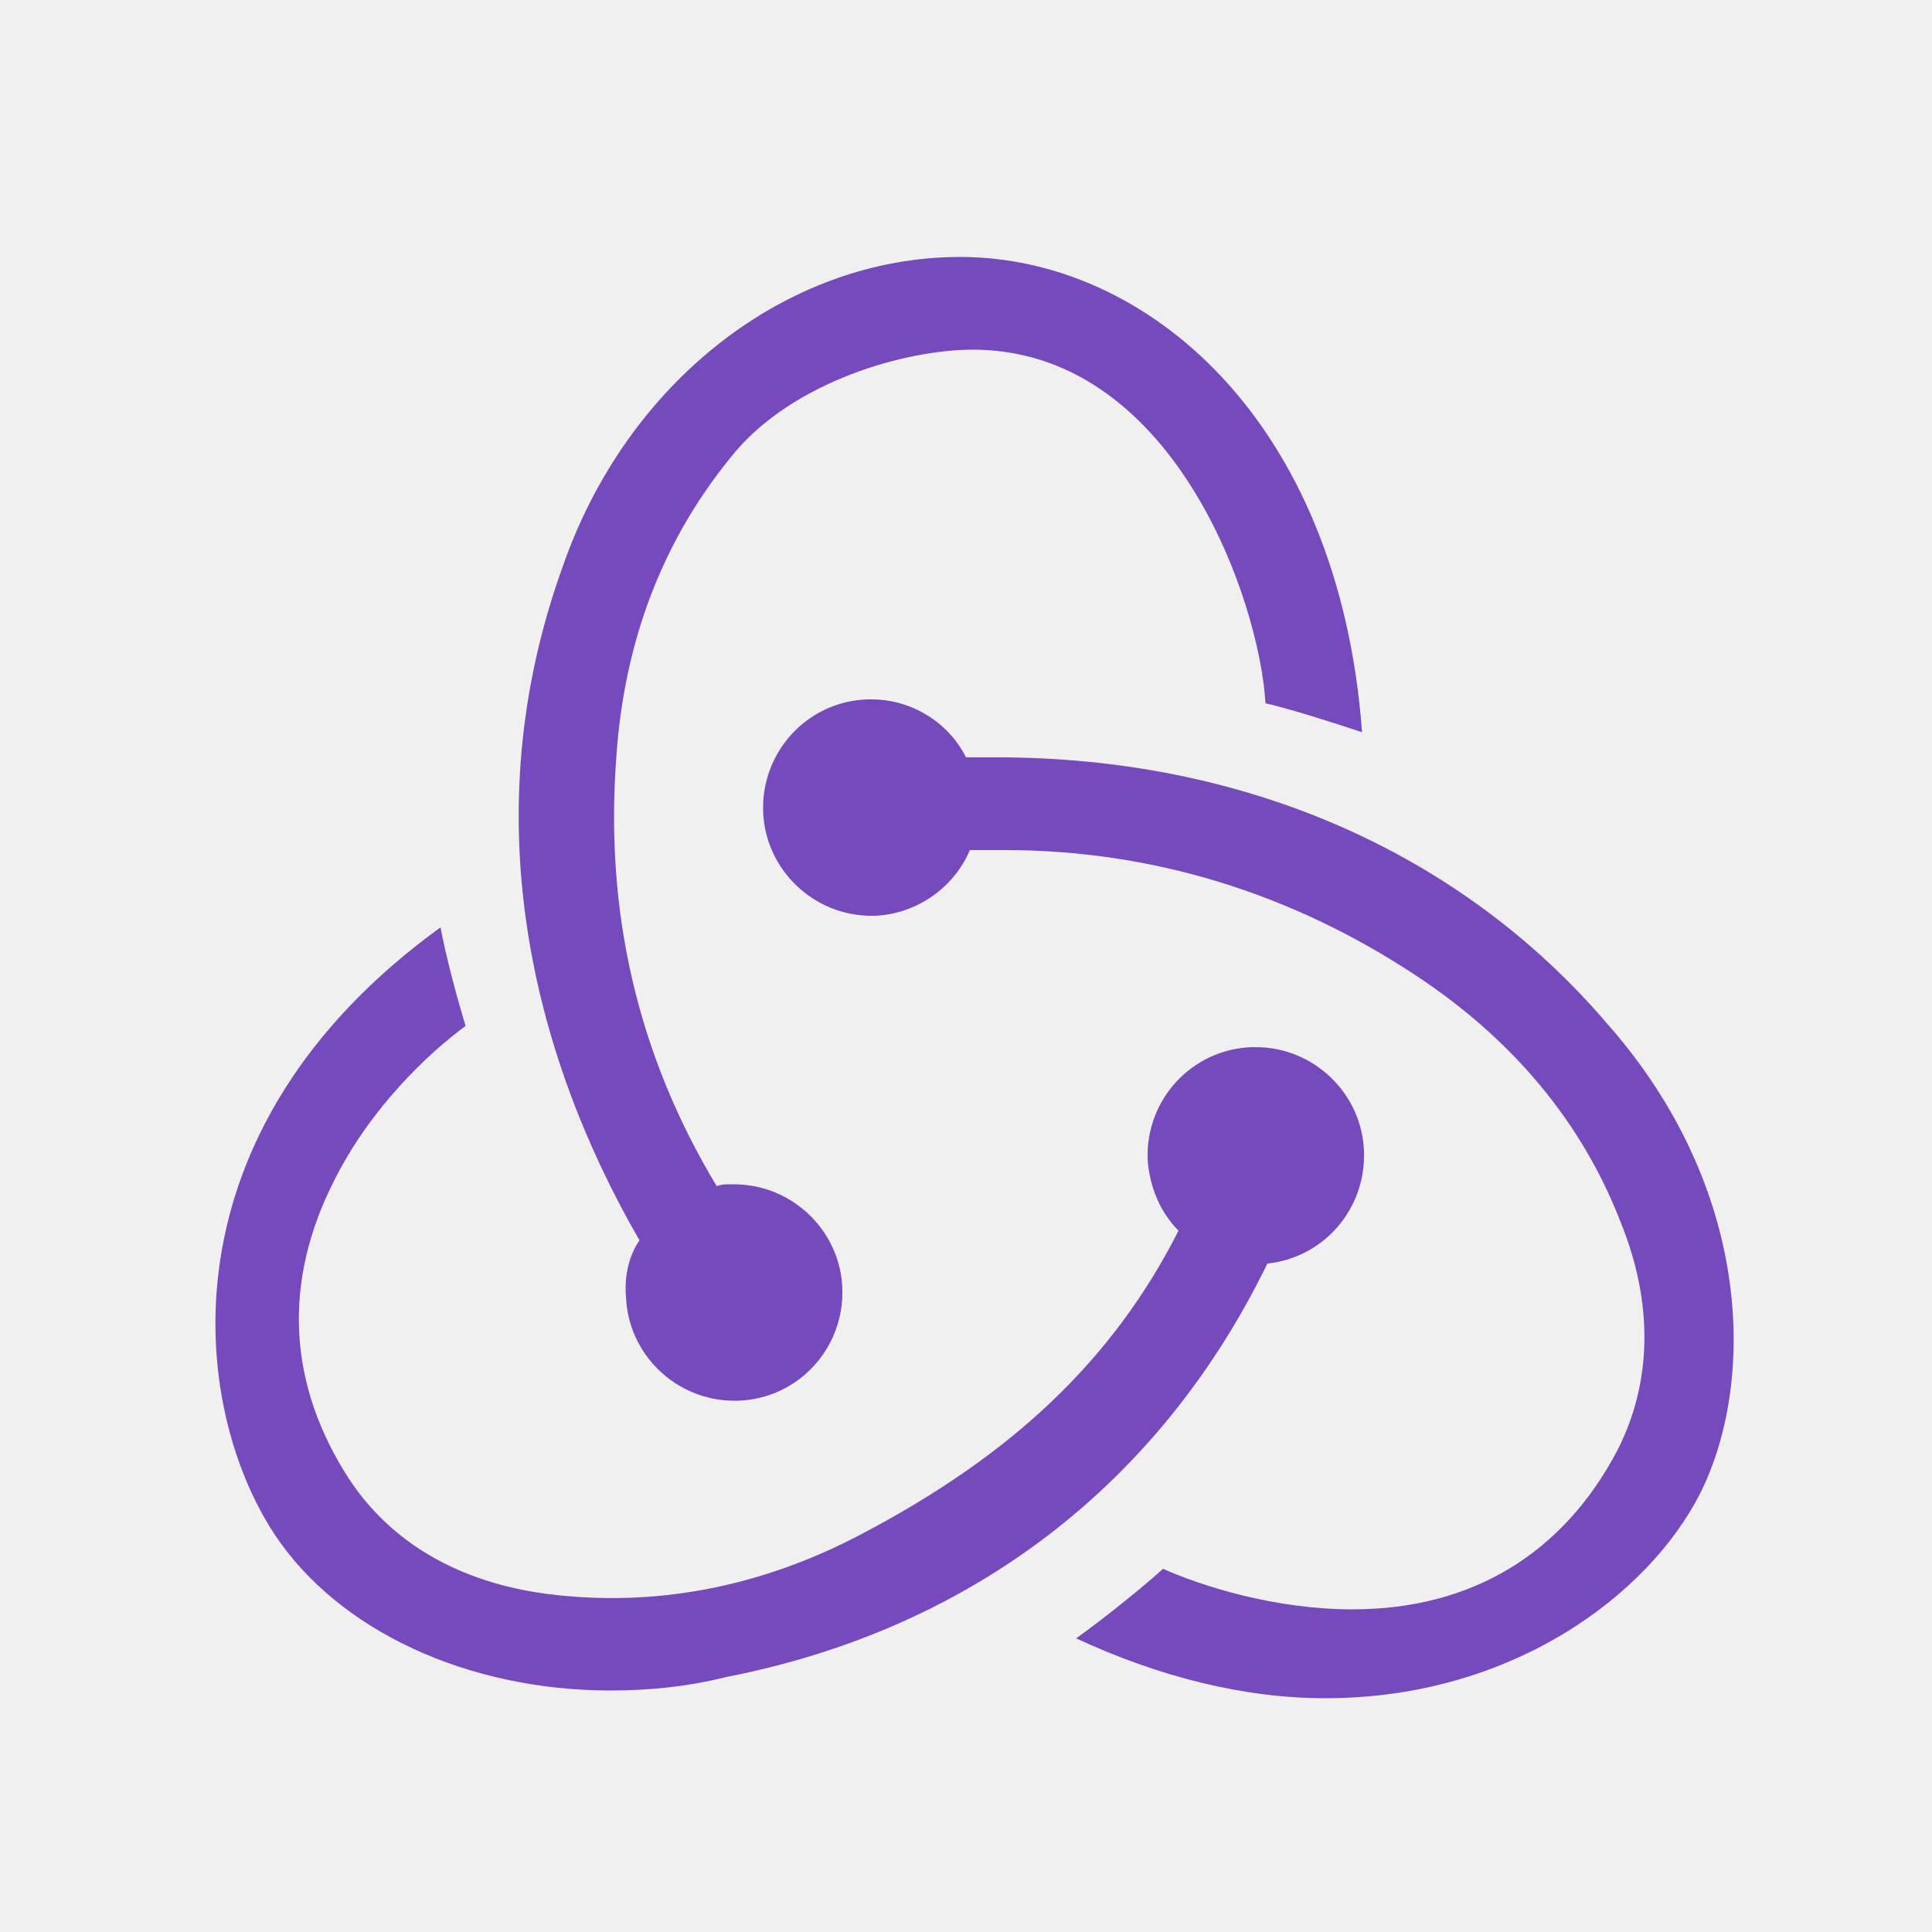
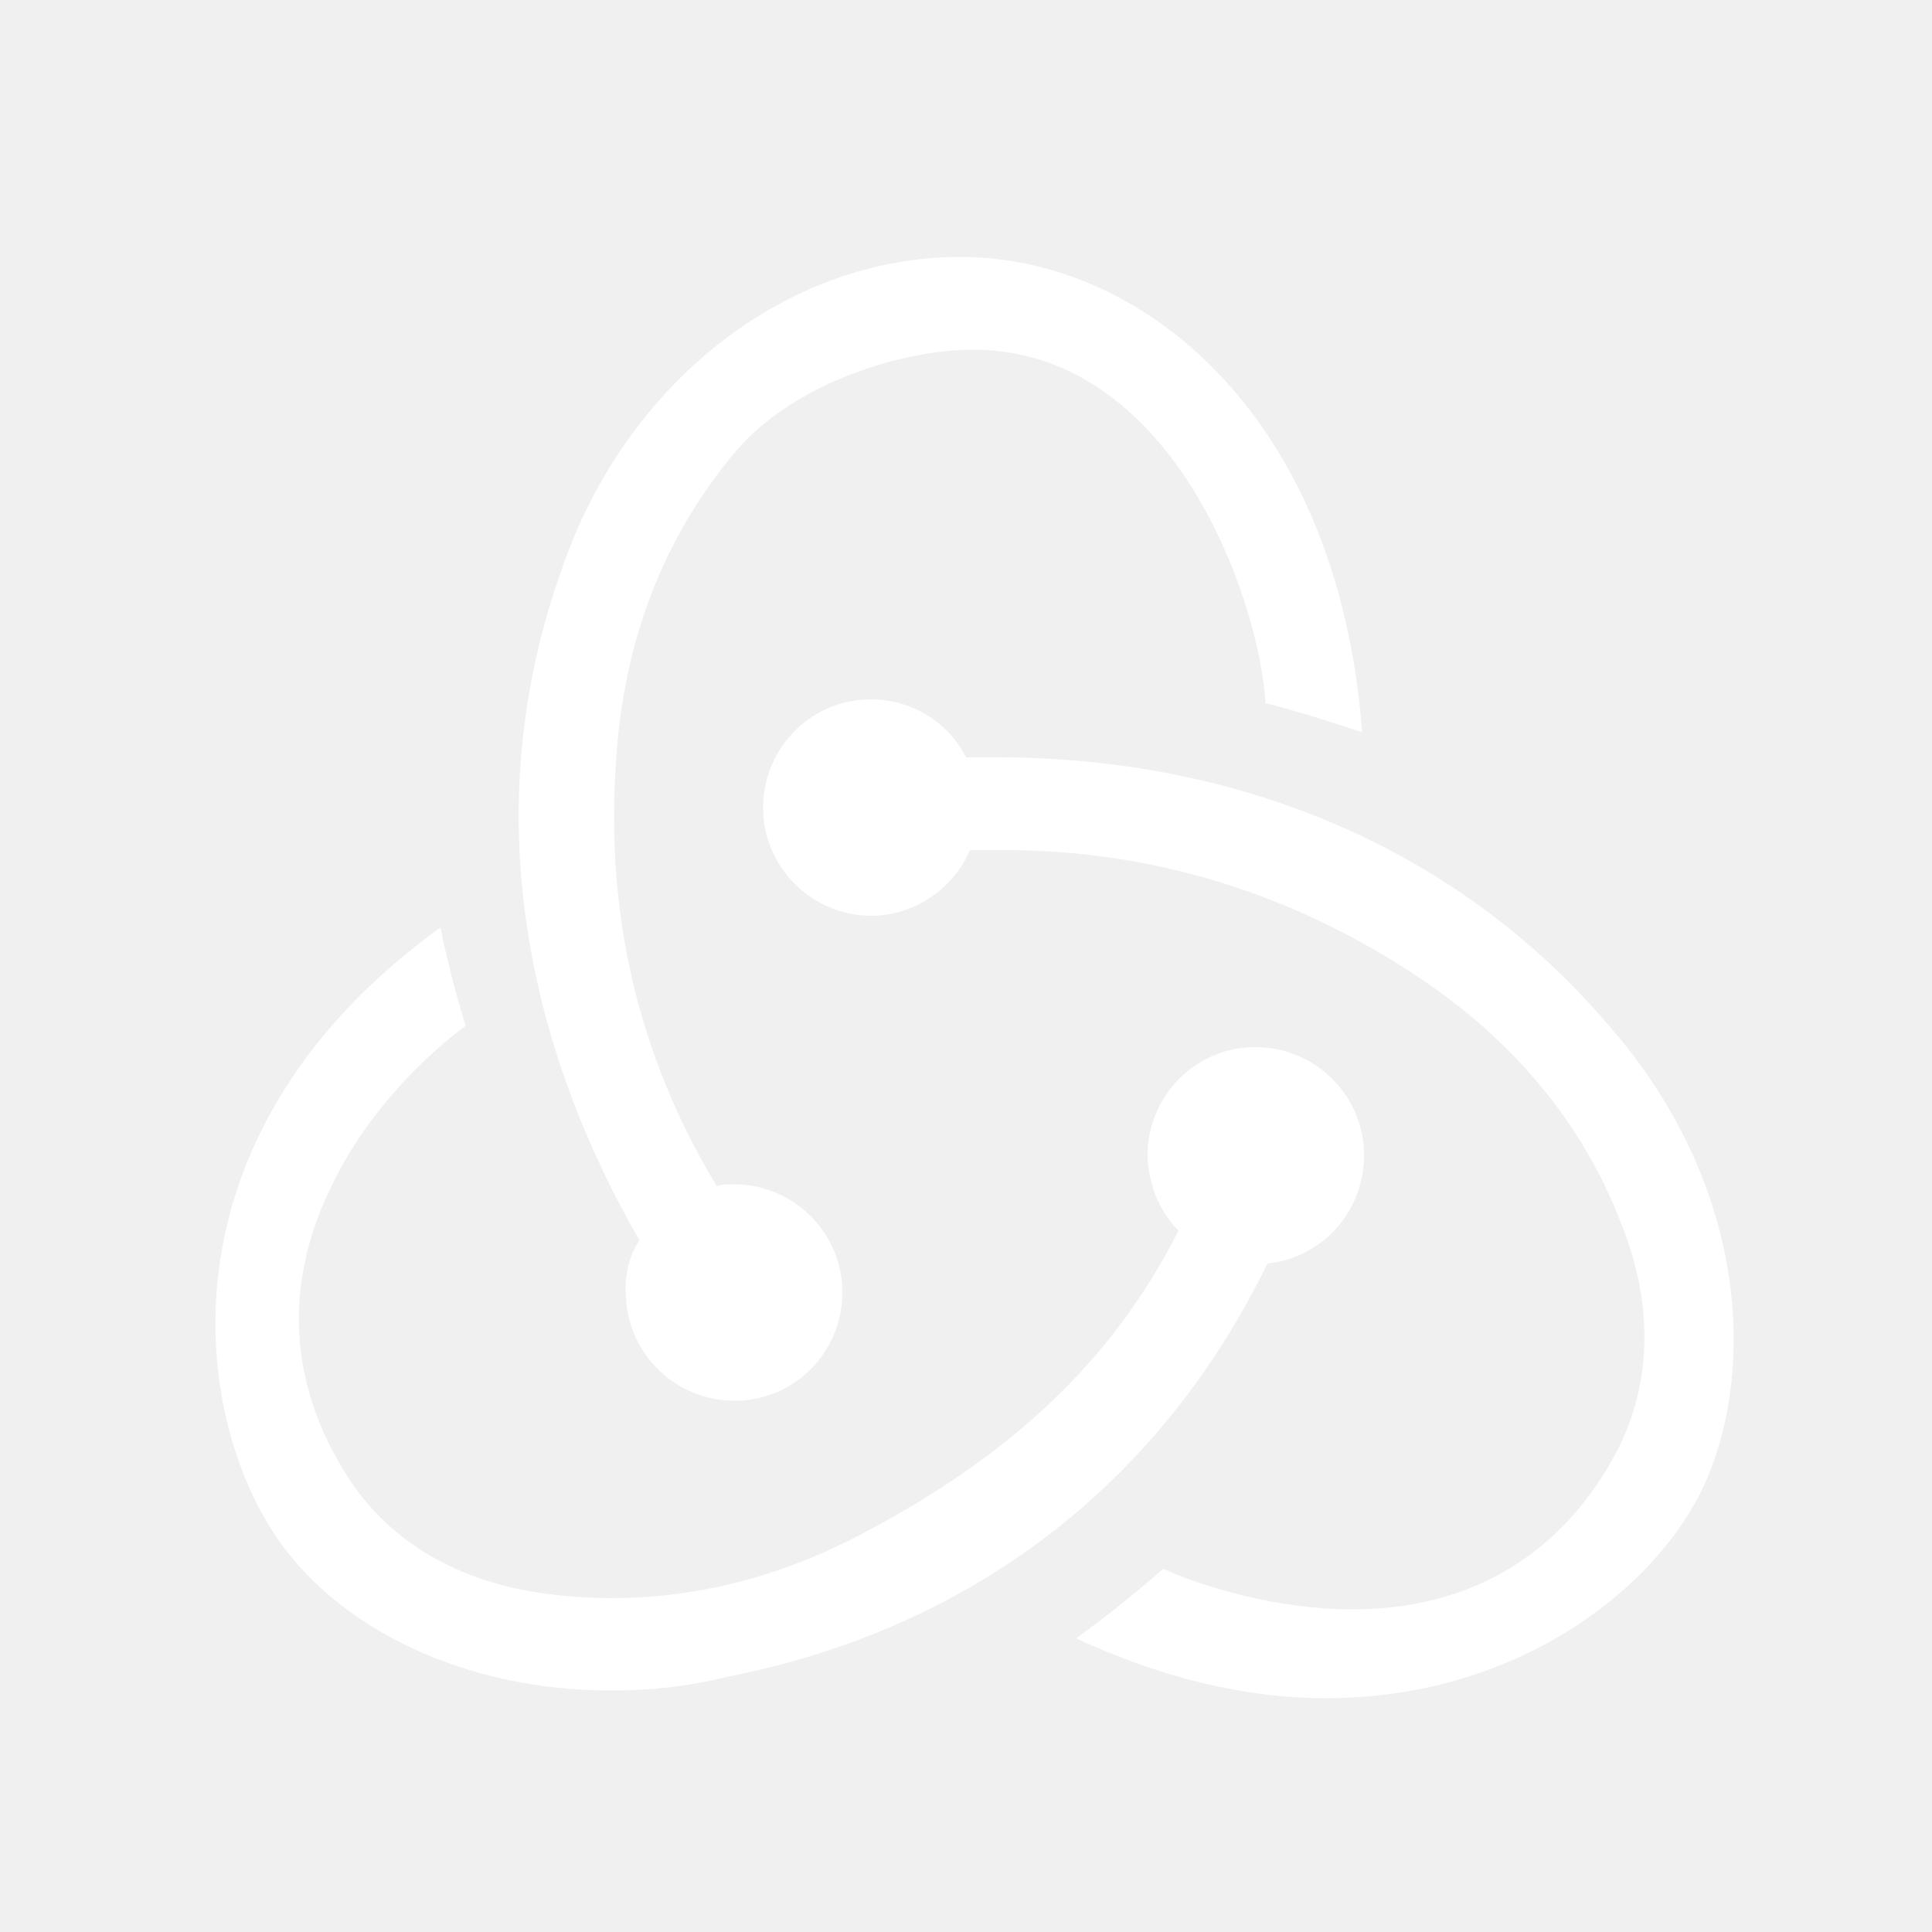
<svg xmlns="http://www.w3.org/2000/svg" viewBox="0 0 100 100">
-   <g fill="#764ABC">
+   <g fill="#ffffff">
    <path d="M65.6 65.4c2.9-.3 5.1-2.8 5-5.8-.1-3-2.6-5.4-5.6-5.4h-.2c-3.1.1-5.5 2.7-5.4 5.8.1 1.5.7 2.8 1.6 3.7-3.4 6.7-8.6 11.6-16.4 15.7-5.3 2.8-10.8 3.8-16.3 3.1-4.5-.6-8-2.6-10.2-5.9-3.2-4.9-3.5-10.2-.8-15.5 1.9-3.8 4.9-6.6 6.8-8-.4-1.3-1-3.5-1.3-5.1-14.5 10.5-13 24.7-8.6 31.4 3.3 5 10 8.1 17.4 8.1 2 0 4-.2 6-.7 12.8-2.5 22.5-10.1 28-21.4z" />
    <path d="M83.2 53c-7.6-8.9-18.8-13.8-31.6-13.8H50c-.9-1.8-2.8-3-4.9-3h-.2c-3.1.1-5.5 2.7-5.4 5.8.1 3 2.6 5.4 5.6 5.4h.2c2.2-.1 4.1-1.5 4.9-3.4H52c7.6 0 14.8 2.2 21.3 6.5 5 3.3 8.6 7.6 10.6 12.8 1.7 4.2 1.6 8.3-.2 11.8-2.8 5.3-7.5 8.2-13.7 8.2-4 0-7.8-1.2-9.8-2.1-1.1 1-3.1 2.6-4.5 3.6 4.3 2 8.7 3.1 12.9 3.1 9.6 0 16.7-5.3 19.4-10.6 2.9-5.8 2.7-15.8-4.8-24.3z" />
    <path d="M32.4 67.1c.1 3 2.6 5.4 5.6 5.4h.2c3.1-.1 5.5-2.7 5.4-5.8-.1-3-2.6-5.4-5.6-5.4h-.2c-.2 0-.5 0-.7.1-4.1-6.8-5.8-14.2-5.2-22.2.4-6 2.4-11.2 5.9-15.5 2.9-3.7 8.5-5.5 12.3-5.6 10.6-.2 15.1 13 15.4 18.3 1.3.3 3.5 1 5 1.5-1.2-16.2-11.2-24.6-20.8-24.6-9 0-17.3 6.5-20.6 16.1-4.6 12.8-1.6 25.1 4 34.8-.5.7-.8 1.8-.7 2.9z" />
  </g>
</svg>
